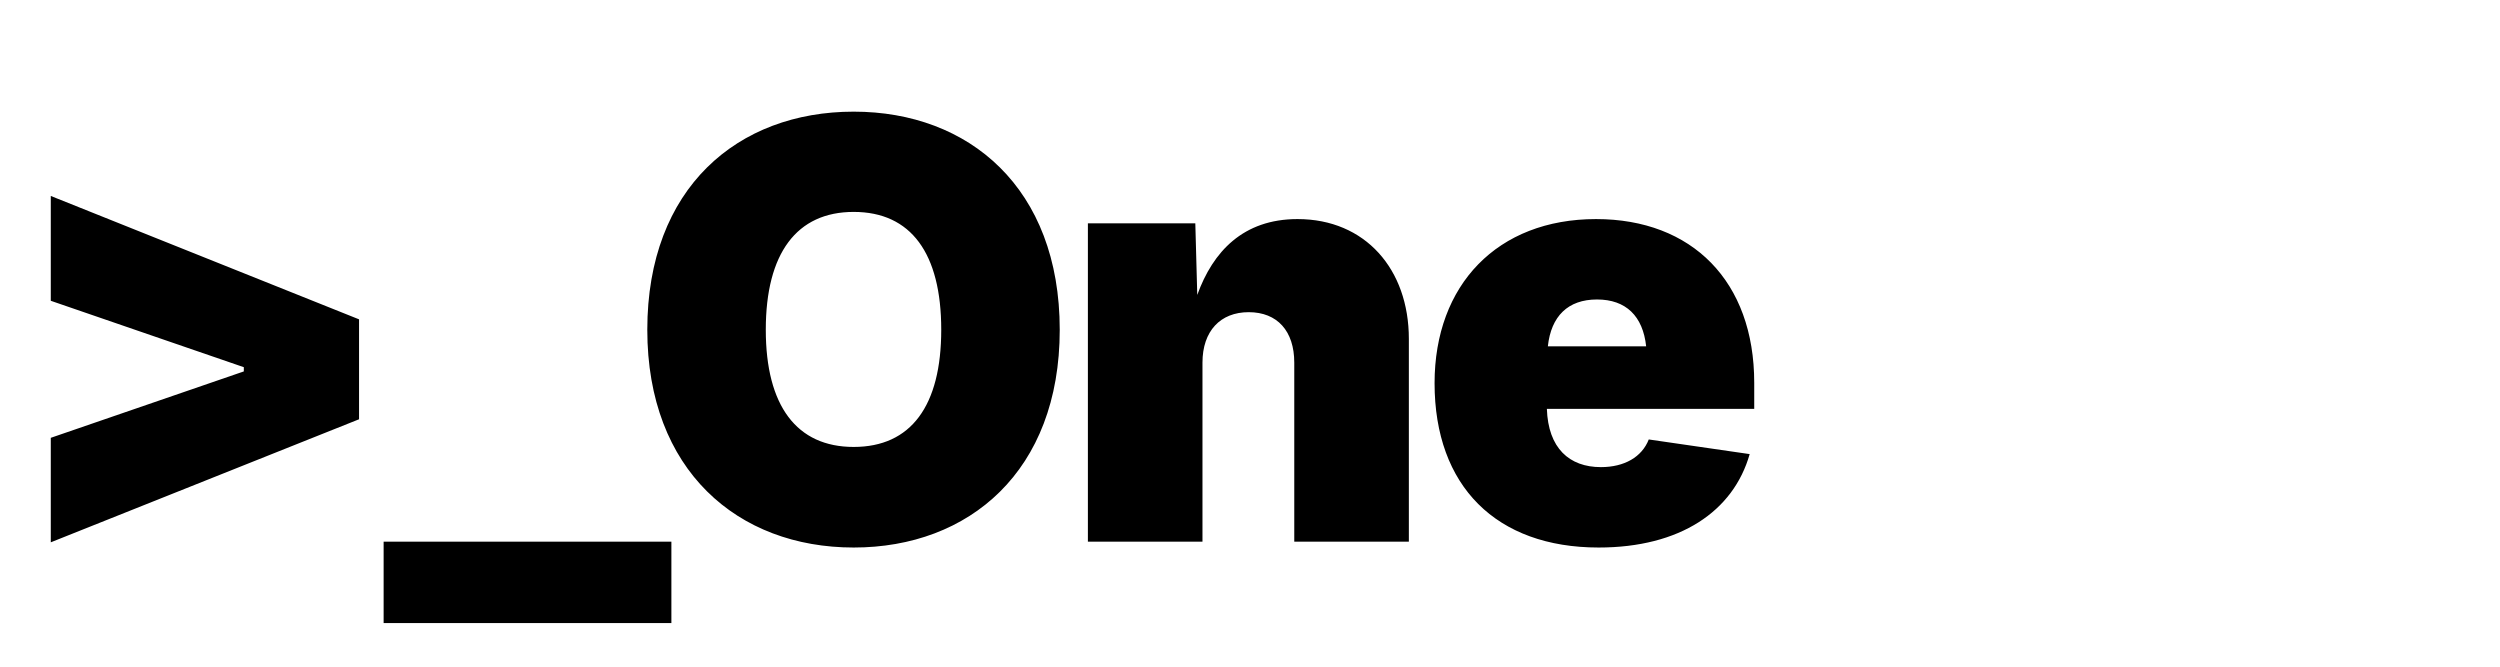
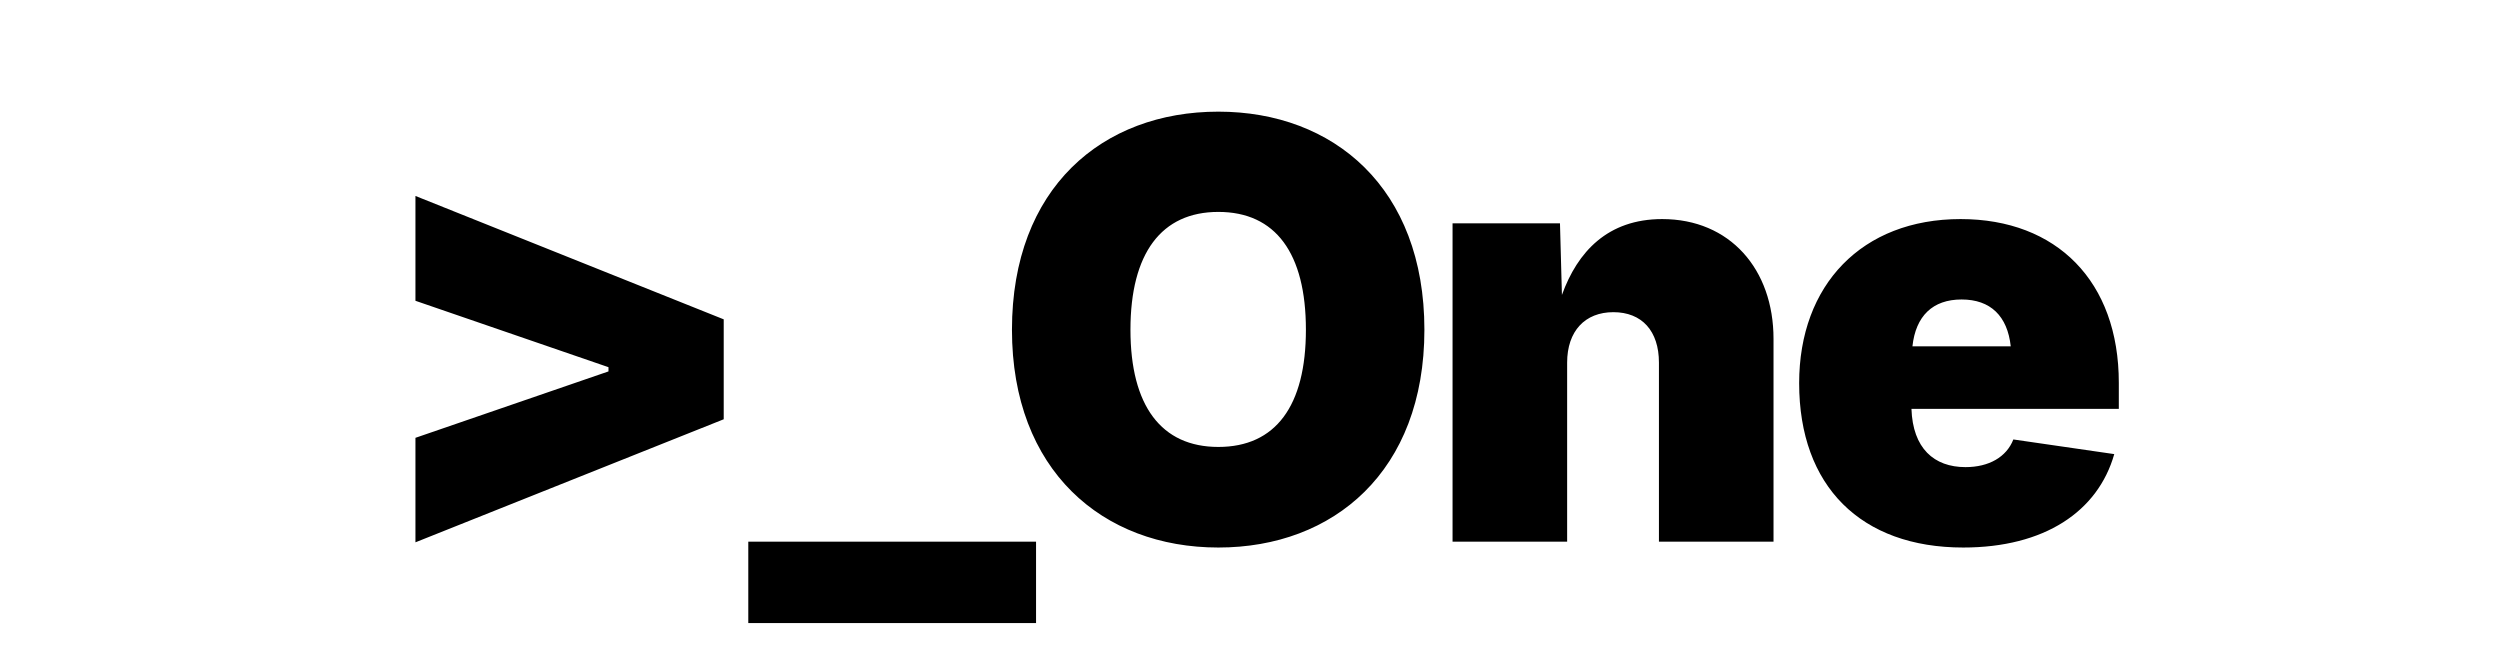
<svg xmlns="http://www.w3.org/2000/svg" width="120" height="32" viewBox="0 0 120 32">
-   <text x="0" y="26" fill="#000000" font-family="system-ui, -apple-system, sans-serif" font-size="28" font-weight="900" style="letter-spacing: -1px;">&gt;_One</text>
+   <text x="60" y="26" fill="#000000" font-family="system-ui, -apple-system, sans-serif" font-size="28" font-weight="900" style="letter-spacing: -1px;" text-anchor="middle">&gt;_One</text>
</svg>
